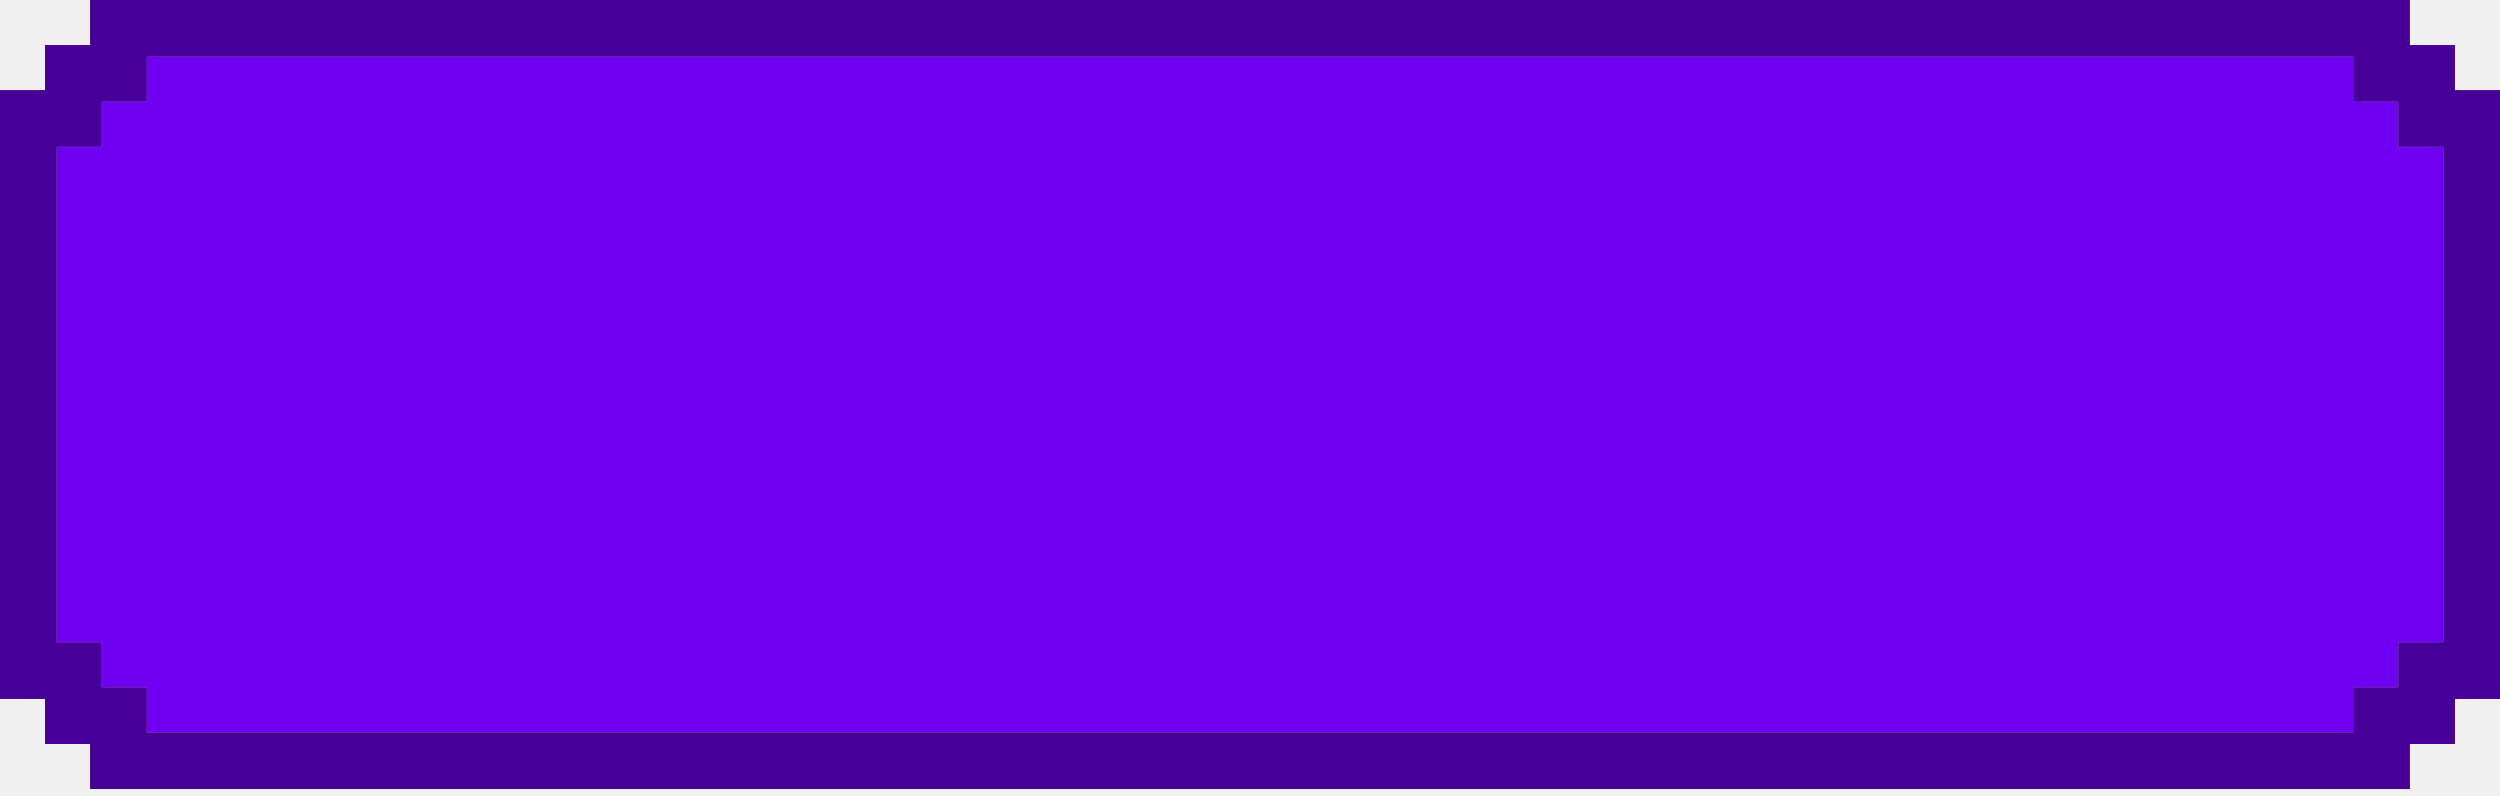
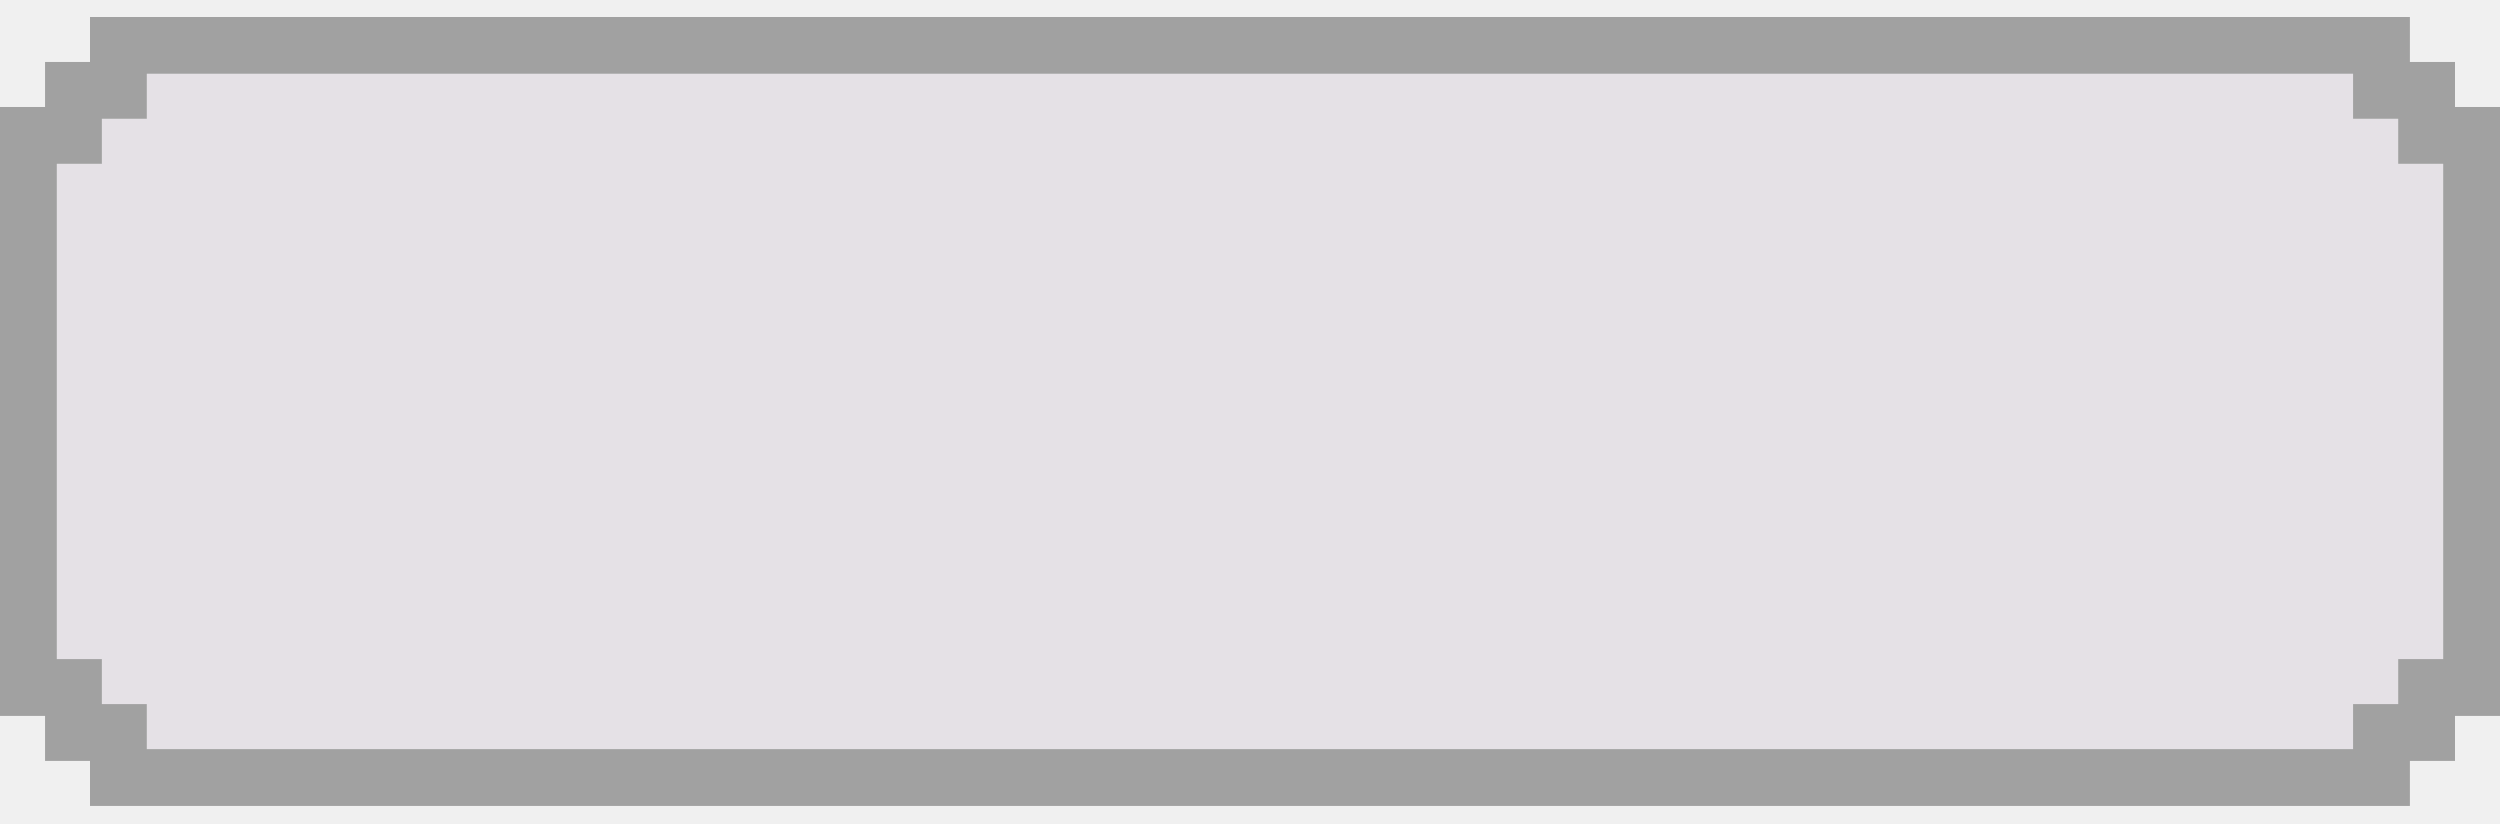
- <svg xmlns="http://www.w3.org/2000/svg" width="88" height="28" viewBox="0 0 88 28" fill="none">
-   <mask id="path-1-outside-1_3093_78354" maskUnits="userSpaceOnUse" x="0" y="0" width="88" height="28" fill="black">
-     <rect fill="white" width="88" height="28" />
-     <path fill-rule="evenodd" clip-rule="evenodd" d="M82.83 2H5.17V3.585H3.585V5.17H2V22.604H3.585V24.189H5.17V25.774H82.83V24.189H84.415V22.604H86V5.17H84.415V3.585H82.83V2Z" />
+ <svg xmlns="http://www.w3.org/2000/svg" width="88" height="29" viewBox="0 0 88 29" fill="none">
+   <mask id="path-1-outside-1_3535_3484" maskUnits="userSpaceOnUse" x="0" y="0.596" width="88" height="28" fill="black">
+     <rect fill="white" y="0.596" width="88" height="28" />
+     <path fill-rule="evenodd" clip-rule="evenodd" d="M82.828 2.596H5.168V4.181H3.586V5.766H2V23.2H3.586V24.784H5.168V26.369H82.828V24.784H84.416V23.2H86V5.766H84.416V4.181H82.828V2.596Z" />
  </mask>
-   <path fill-rule="evenodd" clip-rule="evenodd" d="M82.83 2H5.17V3.585H3.585V5.17H2V22.604H3.585V24.189H5.17V25.774H82.83V24.189H84.415V22.604H86V5.17H84.415V3.585H82.83V2Z" fill="#7000F2" />
-   <path d="M5.17 2V0H3.17V2H5.17ZM82.83 2H84.83V0H82.83V2ZM5.17 3.585V5.585H7.17V3.585H5.17ZM3.585 3.585V1.585H1.585V3.585H3.585ZM3.585 5.17V7.17H5.585V5.17H3.585ZM2 5.17V3.17H0V5.17H2ZM2 22.604H0V24.604H2V22.604ZM3.585 22.604H5.585V20.604H3.585V22.604ZM3.585 24.189H1.585V26.189H3.585V24.189ZM5.17 24.189H7.17V22.189H5.17V24.189ZM5.17 25.774H3.17V27.774H5.17V25.774ZM82.83 25.774V27.774H84.83V25.774H82.83ZM82.83 24.189V22.189H80.83V24.189H82.83ZM84.415 24.189V26.189H86.415V24.189H84.415ZM84.415 22.604V20.604H82.415V22.604H84.415ZM86 22.604V24.604H88V22.604H86ZM86 5.17H88V3.17H86V5.17ZM84.415 5.17H82.415V7.17H84.415V5.17ZM84.415 3.585H86.415V1.585H84.415V3.585ZM82.83 3.585H80.83V5.585H82.83V3.585ZM5.17 4H82.83V0H5.17V4ZM7.17 3.585V2H3.17V3.585H7.17ZM5.17 1.585H3.585V5.585H5.17V1.585ZM1.585 3.585V5.17H5.585V3.585H1.585ZM3.585 3.17H2V7.17H3.585V3.17ZM0 5.17V22.604H4V5.17H0ZM2 24.604H3.585V20.604H2V24.604ZM1.585 22.604V24.189H5.585V22.604H1.585ZM3.585 26.189H5.17V22.189H3.585V26.189ZM7.17 25.774V24.189H3.17V25.774H7.17ZM82.83 23.774H5.17V27.774H82.83V23.774ZM80.83 24.189V25.774H84.83V24.189H80.83ZM82.83 26.189H84.415V22.189H82.83V26.189ZM86.415 24.189V22.604H82.415V24.189H86.415ZM84.415 24.604H86V20.604H84.415V24.604ZM88 22.604V5.17H84V22.604H88ZM86 3.17H84.415V7.17H86V3.17ZM86.415 5.17V3.585H82.415V5.17H86.415ZM84.415 1.585H82.83V5.585H84.415V1.585ZM80.83 2V3.585H84.83V2H80.83Z" fill="#460097" mask="url(#path-1-outside-1_3093_78354)" />
+   <path fill-rule="evenodd" clip-rule="evenodd" d="M82.828 2.596H5.168V4.181H3.586V5.766H2V23.2H3.586V24.784H5.168V26.369H82.828V24.784H84.416V23.2H86V5.766H84.416V4.181H82.828V2.596Z" fill="#E5E1E6" />
+   <path d="M5.168 2.596V0.596H3.168V2.596H5.168ZM82.828 2.596H84.828V0.596H82.828V2.596ZM5.168 4.181V6.181H7.168V4.181H5.168ZM3.586 4.181V2.181H1.586V4.181H3.586ZM3.586 5.766V7.766H5.586V5.766H3.586ZM2 5.766V3.766H0V5.766H2ZM2 23.2H0V25.2H2V23.2ZM3.586 23.2H5.586V21.2H3.586V23.2ZM3.586 24.784H1.586V26.784H3.586V24.784ZM5.168 24.784H7.168V22.784H5.168V24.784ZM5.168 26.369H3.168V28.369H5.168V26.369ZM82.828 26.369V28.369H84.828V26.369H82.828ZM82.828 24.784V22.784H80.828V24.784H82.828ZM84.416 24.784V26.784H86.416V24.784H84.416ZM84.416 23.2V21.2H82.416V23.2H84.416ZM86 23.2V25.2H88V23.2H86ZM86 5.766H88V3.766H86V5.766ZM84.416 5.766H82.416V7.766H84.416V5.766ZM84.416 4.181H86.416V2.181H84.416V4.181ZM82.828 4.181H80.828V6.181H82.828V4.181ZM5.168 4.596H82.828V0.596H5.168V4.596ZM7.168 4.181V2.596H3.168V4.181H7.168ZM5.168 2.181H3.586V6.181H5.168V2.181ZM1.586 4.181V5.766H5.586V4.181H1.586ZM3.586 3.766H2V7.766H3.586V3.766ZM0 5.766V23.2H4V5.766H0ZM2 25.2H3.586V21.2H2V25.2ZM1.586 23.2V24.784H5.586V23.2H1.586ZM3.586 26.784H5.168V22.784H3.586V26.784ZM7.168 26.369V24.784H3.168V26.369H7.168ZM82.828 24.369H5.168V28.369H82.828V24.369ZM80.828 24.784V26.369H84.828V24.784H80.828ZM82.828 26.784H84.416V22.784H82.828V26.784ZM86.416 24.784V23.2H82.416V24.784H86.416ZM84.416 25.2H86V21.2H84.416V25.2ZM88 23.2V5.766H84V23.2H88ZM86 3.766H84.416V7.766H86V3.766ZM86.416 5.766V4.181H82.416V5.766H86.416ZM84.416 2.181H82.828V6.181H84.416V2.181ZM80.828 2.596V4.181H84.828V2.596H80.828Z" fill="#A1A1A1" mask="url(#path-1-outside-1_3535_3484)" />
</svg>
